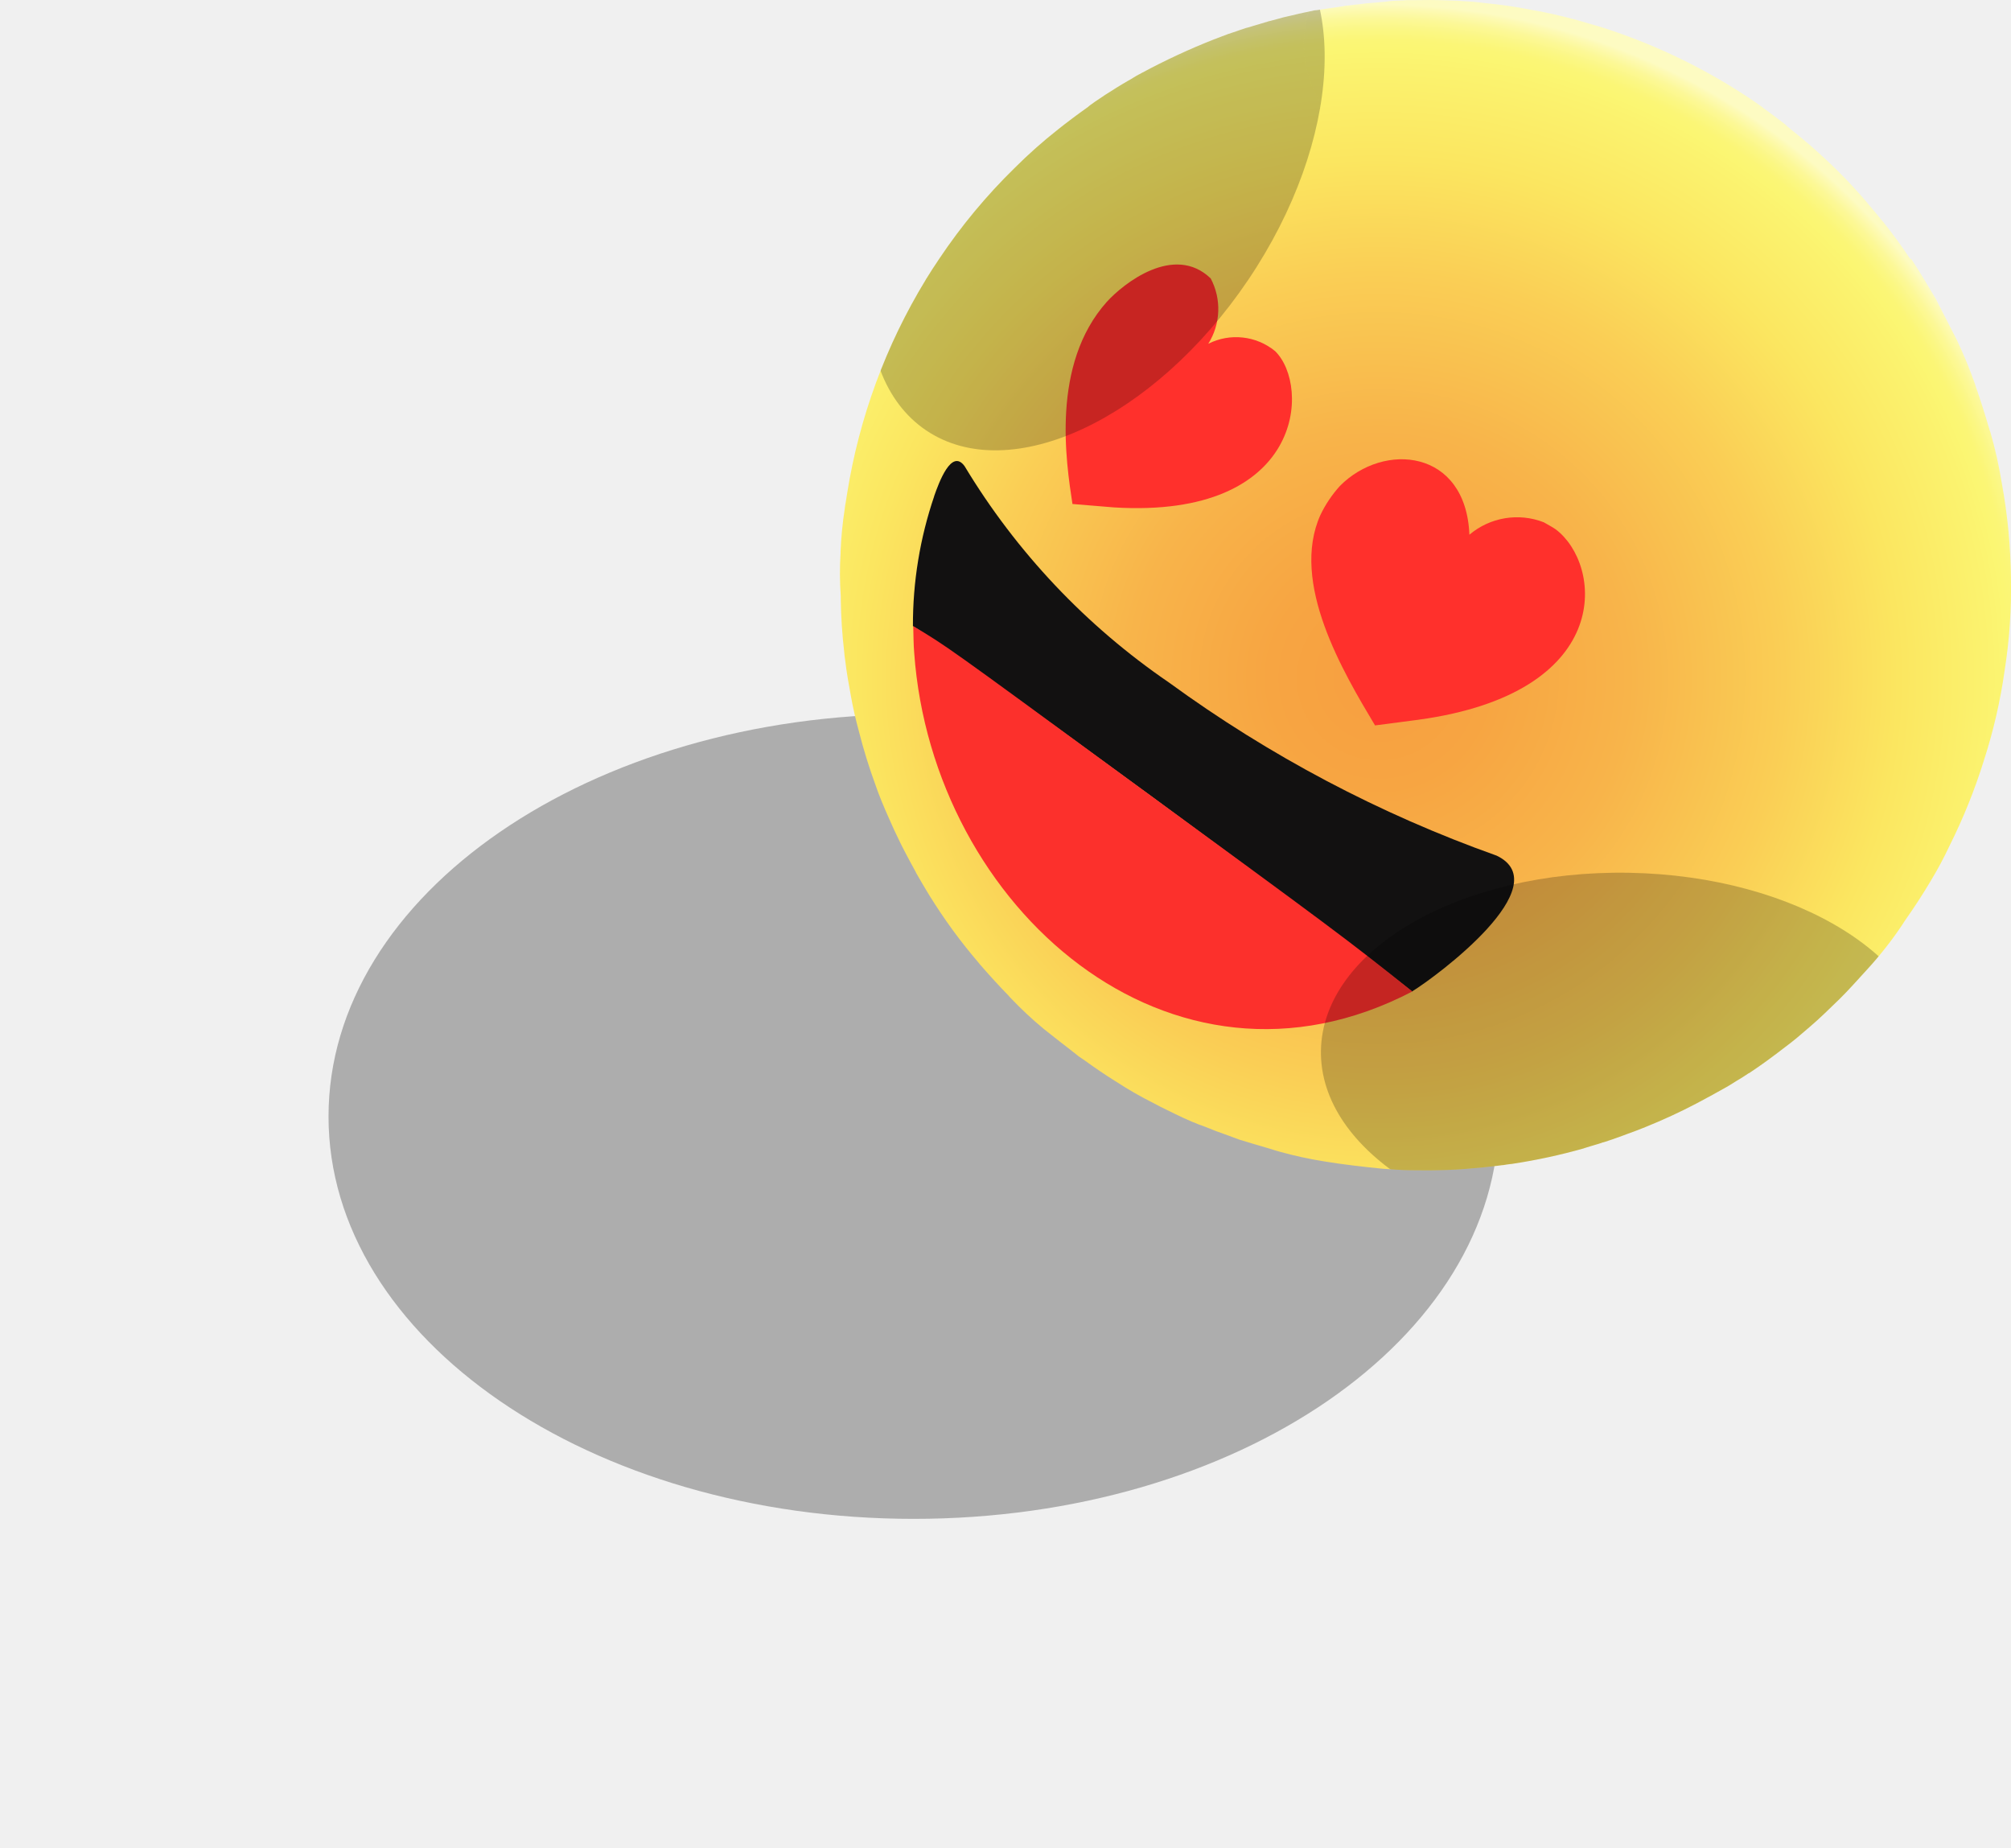
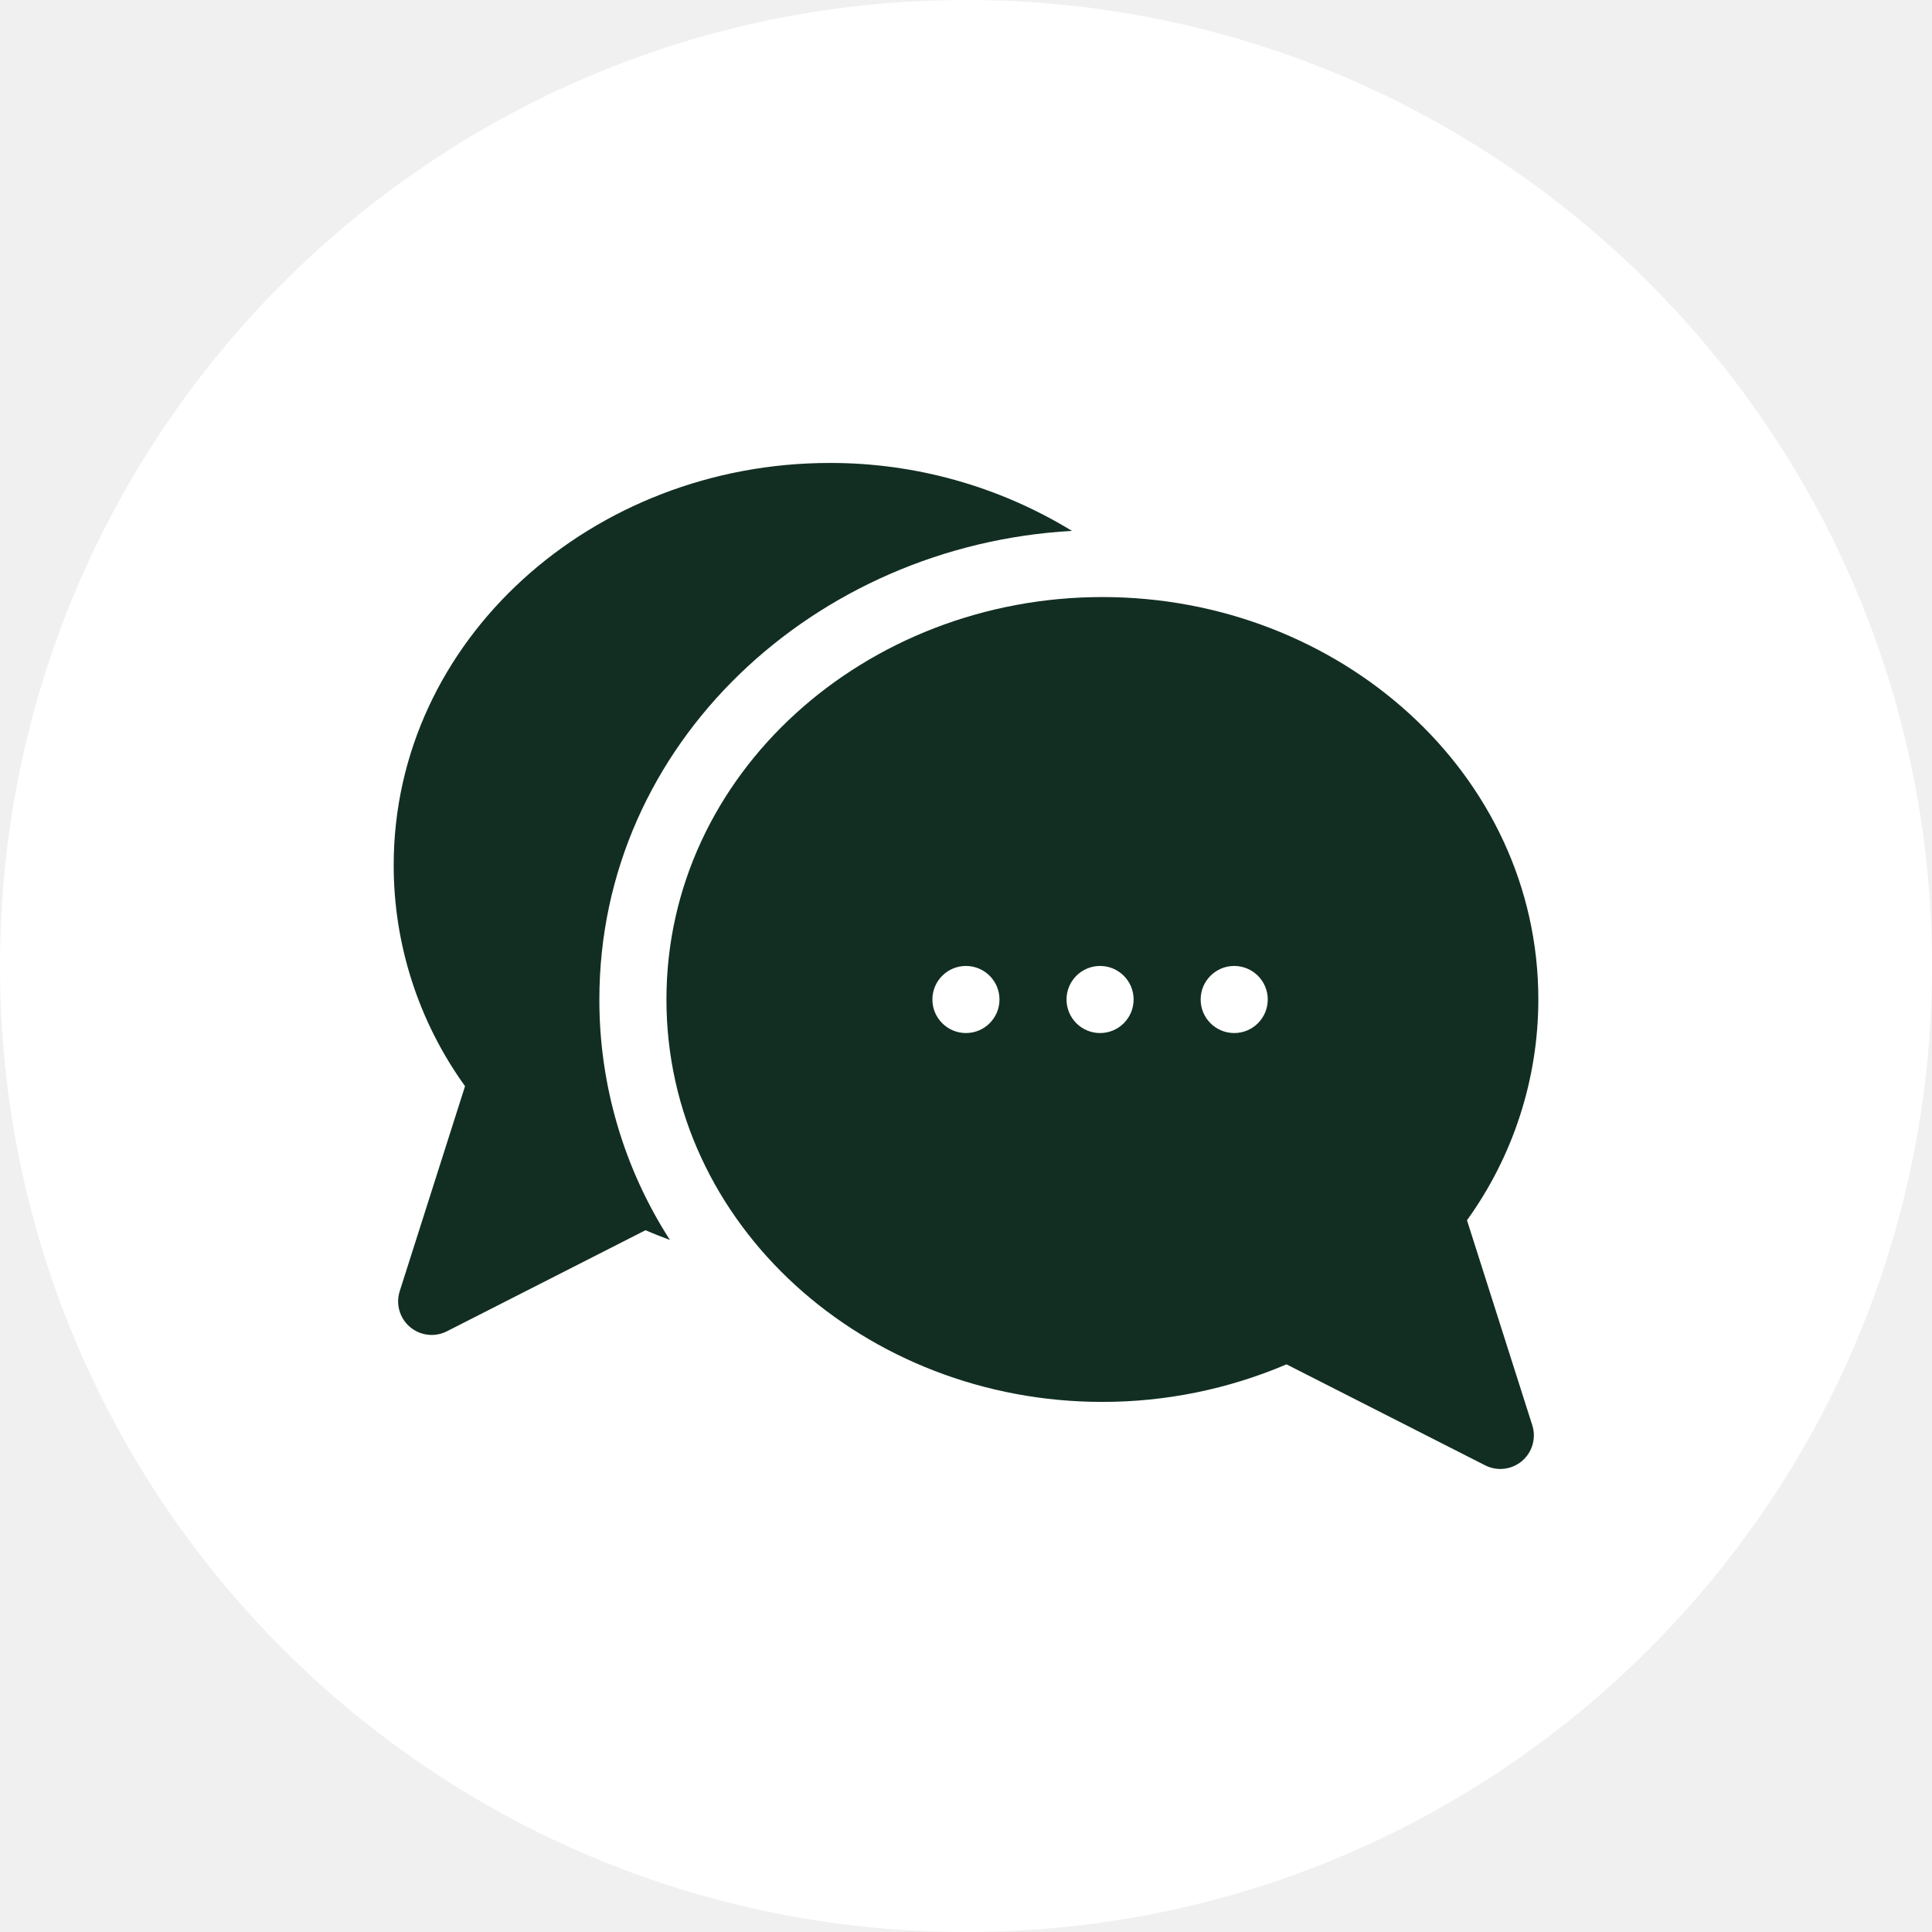
- <svg xmlns="http://www.w3.org/2000/svg" xmlns:xlink="http://www.w3.org/1999/xlink" width="82.478" height="75.758" viewBox="0 0 82.478 75.758">
-   <defs>
-     <radialGradient id="radial-gradient" cx="0.471" cy="0.58" r="0.575" gradientTransform="matrix(-0.999, -0.004, -0.004, 1, 0.933, 0.001)" gradientUnits="objectBoundingBox">
-       <stop offset="0" stop-color="#f79f40" />
-       <stop offset="0.163" stop-color="#f7a542" />
-       <stop offset="0.371" stop-color="#f8b44a" />
-       <stop offset="0.601" stop-color="#face55" />
-       <stop offset="0.771" stop-color="#fbe660" />
-       <stop offset="0.91" stop-color="#fbf36f" />
-       <stop offset="0.932" stop-color="#fbf672" />
-       <stop offset="0.947" stop-color="#fbf676" />
-       <stop offset="0.962" stop-color="#fbf783" />
-       <stop offset="0.978" stop-color="#fcf897" />
-       <stop offset="0.994" stop-color="#fdfab4" />
-       <stop offset="1" stop-color="#fdfbc2" />
-     </radialGradient>
-     <clipPath id="clip-path">
-       <path id="Trazado_116496" data-name="Trazado 116496" d="M52.65,29.84v-.06c0-.11-.03-.77-.15-1.75-.01-.09-.02-.17-.03-.26-.02-.12-.04-.25-.06-.38a23.894,23.894,0,0,0-3.15-8.77c0-.01-.01-.01-.01-.02-.17-.29-.35-.57-.54-.85h0a23.353,23.353,0,0,0-3.06-3.74,20.449,20.449,0,0,0-1.77-1.6c-.39-.32-.78-.62-1.19-.91a.265.265,0,0,1-.06-.05l-.05-.04-.21-.15c-.26-.18-.55-.37-.86-.57h0c-.01-.01-.02-.01-.03-.02-.15-.09-.3-.19-.47-.28-.07-.04-.15-.09-.22-.13s-.12-.07-.19-.11a1.092,1.092,0,0,0-.15-.08,25.413,25.413,0,0,0-2.93-1.4c-.26-.11-.47-.18-.58-.23l-.18-.07-.18-.07c-.01,0-.02-.01-.03-.01l-.04-.01-.3-.1-.04-.01c-.01,0-.03-.01-.04-.01l-.2-.07a2.759,2.759,0,0,0-.27-.08l-.23-.07c-.04-.01-.09-.03-.13-.04-.01,0-.03-.01-.04-.01s-.03-.01-.05-.01a.636.636,0,0,1-.07-.02l-.26-.07-.22-.06c-.07-.02-.14-.03-.21-.05h-.01l-.13-.03-.25-.06-.18-.04a2.049,2.049,0,0,0-.24-.05c-.01,0-.03-.01-.04-.01-.06-.01-.12-.03-.18-.04l-.11-.02-.13-.03h-.02l-.04-.01c-.02,0-.05-.01-.07-.01a1.766,1.766,0,0,1-.2-.04.6.6,0,0,0-.12-.02h0a2.068,2.068,0,0,1-.22-.04l-.19-.03c-.03-.01-.07-.01-.11-.02a.985.985,0,0,0-.17-.02,1,1,0,0,0-.16-.02l-.27-.03-.25-.03c-.03,0-.05-.01-.08-.01h-.02a1.641,1.641,0,0,0-.23-.02l-.34-.03c-.08-.01-.16-.01-.23-.02-.09-.01-.17-.01-.26-.02s-.18-.01-.27-.02A.97.97,0,0,1,29.76,7h-.37c-.48-.01-.96-.01-1.45,0-.11,0-.21,0-.31.01s-.22.01-.32.02c-.07,0-.13.01-.19.01-.16.01-.31.02-.46.04-.05,0-.11.01-.16.01-.22.02-.43.04-.64.07-.1.01-.2.02-.3.04h-.01c-.02,0-.04.01-.06.01q-.24.03-.45.06c-.11.02-.23.04-.34.05-.26.04-.47.08-.61.11-.7.14-1.38.3-2.06.5-.41.11-.77.22-1.21.38a24.021,24.021,0,0,0-5.31,2.61h0c-.17.11-.33.22-.49.33a.265.265,0,0,0-.06.05c-.28.2-.56.4-.84.61a.423.423,0,0,1-.07.05l-.02.02-.02.02c-.01.01-.02.02-.03.02s-.02.01-.03.02c-.08.06-.15.12-.23.18-.15.12-.3.24-.44.36-.08.07-.16.13-.24.2-.16.14-.32.27-.46.4l-.02.02-.02.02c-.03.03-.07.06-.1.09-.75.69-1.21,1.19-1.24,1.22-.23.25-.46.51-.69.77-.16.19-.33.38-.5.59-.01.01-.02.03-.04.04l-.03.03c-.34.42-.69.89-1.08,1.46l-.01.01-.01.01c-.01.01-.01.02-.02.02-.18.26-.36.55-.54.86-.16.26-.32.52-.46.75l-.46.88c-.15.29-.29.56-.42.82a16.758,16.758,0,0,0-.76,1.82h0v.01c-.22.6-.42,1.23-.6,1.84l-.01.02a.037.037,0,0,1-.01.03,17.968,17.968,0,0,0-.5,2.13,23.506,23.506,0,0,0-.17,7.66,22.794,22.794,0,0,0,.82,3.68,23.944,23.944,0,0,0,1.38,3.51,15.311,15.311,0,0,0,.75,1.42c.32.56.68,1.11,1.06,1.66.04.07.09.13.13.2a16,16,0,0,0,1.39,1.8c.34.37.78.88,1.14,1.24s.83.82,1.22,1.15h0c.42.37.6.53.99.83q.72.585,1.47,1.08h.01c.16.11.32.22.49.32.19.12.38.24.55.34.09.05.22.13.36.21a.573.573,0,0,1,.07.04c.15.09.33.18.52.29.04.02.09.05.13.07a22.789,22.789,0,0,0,2.12,1c.18.07.42.17.7.28l.24.09.42.15.3.1.11.03c.01,0,.01,0,.02.01l.16.05a2.759,2.759,0,0,0,.27.08l.26.08c.01,0,.02,0,.02.01a22.1,22.1,0,0,0,2.96.66l.09.01c.08.01.17.03.27.04h.03l.23.03.53.06c.24.03.56.05.79.07s.49.03.74.04h.02c.13.01.25.01.37.01.33.01.77,0,1.1.01s.79-.03,1.13-.05c.72-.06,1.68-.17,2.39-.28a18.747,18.747,0,0,0,1.84-.38c.14-.04.28-.08.43-.12.43-.12.87-.25,1.24-.36l.43-.16c.35-.12.69-.25,1.03-.38l.17-.06c.4-.15.89-.38,1.32-.59.19-.09.37-.18.55-.28a15.71,15.71,0,0,0,1.56-.88c.02-.01.03-.02.05-.03.41-.26.82-.52,1.22-.81.09-.06.18-.12.26-.17l.44-.34c.12-.09.23-.18.35-.27l.66-.52a14.289,14.289,0,0,0,1.37-1.26l.03-.03.07-.07c.35-.35.74-.77,1.2-1.29a.138.138,0,0,0,.03-.04h0a20.958,20.958,0,0,0,2.02-2.71c.01-.01.01-.02.02-.03.19-.3.38-.61.57-.95v-.01h0c.08-.14.16-.29.24-.44.11-.2.22-.41.31-.59l.09-.18c.16-.32.31-.65.47-.99.21-.47.41-.94.56-1.36h0c.26-.7.5-1.44.71-2.23.13-.48.25-.96.33-1.41.1-.48.18-.98.25-1.5.02-.12.03-.23.05-.34.08-.69.14-1.41.16-2.14v-.13C52.68,31.04,52.68,30.45,52.65,29.84Z" transform="translate(-4.654 -6.992)" />
-     </clipPath>
-     <linearGradient id="linear-gradient" x1="-0.166" y1="-323.933" x2="-1.166" y2="-323.933" gradientUnits="objectBoundingBox">
-       <stop offset="0" stop-color="#19b79c" />
-       <stop offset="0.405" stop-color="#1dbb9e" />
-       <stop offset="0.825" stop-color="#2ac8a3" />
-       <stop offset="0.997" stop-color="#31cfa6" />
-     </linearGradient>
-     <linearGradient id="linear-gradient-2" x1="-2.106" y1="-363.238" x2="-3.08" y2="-363.238" xlink:href="#linear-gradient" />
-     <clipPath id="clip-path-2">
-       <path id="Trazado_116504" data-name="Trazado 116504" d="M4.652,29.65v-.06a15.757,15.757,0,0,1,.17-1.74,2.335,2.335,0,0,1,.04-.26c.02-.12.04-.25.06-.38a24.088,24.088,0,0,1,3.22-8.75c0-.01.01-.01.01-.02.18-.29.36-.57.55-.85h0a23.39,23.39,0,0,1,3.09-3.72,20.134,20.134,0,0,1,1.78-1.58q.585-.465,1.2-.9a.265.265,0,0,0,.06-.05l.05-.04.21-.15c.26-.18.55-.37.86-.56h0c.01-.01.02-.01.03-.02.15-.09.31-.19.47-.28a2.53,2.53,0,0,0,.22-.13c.06-.04.12-.07.19-.11.05-.03.1-.05.15-.08a27.308,27.308,0,0,1,2.95-1.37c.26-.1.47-.18.58-.22l.18-.06.18-.06c.01,0,.02-.01.03-.01l.05-.02.3-.1.04-.01c.01,0,.03-.01.04-.01l.2-.06c.08-.02.19-.06.27-.08l.23-.07a.647.647,0,0,0,.13-.04c.01,0,.03-.01.04-.01s.03-.01.05-.01a.637.637,0,0,0,.07-.02l.26-.07.22-.06c.07-.02.14-.03.21-.05h.01l.13-.03c.08-.02.18-.04.25-.06l.18-.04c.08-.02.16-.03.24-.05.01,0,.03-.01.04-.01a1.163,1.163,0,0,0,.18-.04l.11-.01.13-.02h.02l.04-.01c.02,0,.05-.01.07-.01l.2-.03c.04-.01.09-.01.13-.02h0l.22-.03.19-.03a.516.516,0,0,0,.11-.02.985.985,0,0,1,.17-.02c.06-.01.11-.01.16-.02l.27-.03.25-.03c.03,0,.05-.01.08-.01h.02c.07-.01.15-.01.23-.02l.34-.03c.08-.01.16-.01.23-.02a1.569,1.569,0,0,1,.24-.03,2.437,2.437,0,0,1,.27-.01.86.86,0,0,1,.16-.01l.15-.01h.24c.49-.01.97-.01,1.45.01.11,0,.21.01.31.01s.22.01.32.02c.07,0,.13.01.19.01.16.01.31.02.46.04.05.01.11.01.16.02.22.02.43.05.64.07.1.01.2.03.3.04h.01c.02,0,.04.01.06.01.16.02.31.05.45.07l.34.06c.26.05.47.09.6.11.69.14,1.38.31,2.06.52.41.11.76.23,1.21.39a24.178,24.178,0,0,1,5.28,2.65h0c.16.11.33.22.49.34a.265.265,0,0,1,.06.05c.28.2.56.41.83.62a.424.424,0,0,0,.07.05l.02.02.02.02.03.03c.01.01.02.01.02.02.08.06.15.12.22.18.15.12.3.24.44.36.08.07.16.14.24.2.16.14.31.28.46.41l.02.02.02.02c.03.03.07.06.1.09.75.69,1.2,1.2,1.23,1.23.23.25.46.51.68.78.16.19.32.38.49.59.01.01.02.03.04.04l.02.03c.33.42.69.89,1.07,1.47l.04.01.01.01c.01.01.01.02.02.02.17.26.36.56.54.86.16.26.31.53.45.75l.45.88c.15.29.29.56.42.82a18.431,18.431,0,0,1,.75,1.83h0v.01c.21.6.41,1.23.59,1.85l.01.02a.037.037,0,0,0,.01.03,17.59,17.59,0,0,1,.48,2.14,22.71,22.71,0,0,1,.37,3.87,21.465,21.465,0,0,1-.26,3.8,21.96,21.96,0,0,1-.85,3.68,23.286,23.286,0,0,1-1.41,3.5,15.244,15.244,0,0,1-.76,1.42c-.33.56-.69,1.11-1.07,1.65-.04.07-.09.13-.13.2a15.2,15.2,0,0,1-1.41,1.79c-.34.37-.79.88-1.15,1.23s-.84.82-1.22,1.14h0c-.43.37-.6.52-1,.82-.49.38-.98.74-1.48,1.07H41.9c-.16.11-.32.21-.49.31-.19.12-.38.24-.55.33-.09.05-.22.12-.36.2a.574.574,0,0,0-.07.04c-.15.08-.33.18-.52.28-.04.02-.09.05-.13.07a23.108,23.108,0,0,1-2.12.98c-.18.07-.42.17-.71.27l-.24.09-.42.15-.3.1-.11.03c-.01,0-.01,0-.02.01l-.16.05c-.08.02-.19.06-.27.08l-.26.08c-.01,0-.02,0-.02.01a23.962,23.962,0,0,1-2.96.64l-.09.01c-.08.01-.17.02-.27.04H31.8l-.23.03-.53.06c-.24.02-.56.05-.79.07s-.49.03-.74.04h-.02c-.13,0-.25.01-.37.01-.33.01-.77,0-1.1,0s-.79-.04-1.13-.06c-.72-.07-1.68-.18-2.39-.3a16.281,16.281,0,0,1-1.84-.4c-.14-.04-.28-.08-.43-.13-.43-.12-.87-.26-1.24-.37l-.43-.16c-.35-.12-.69-.25-1.03-.39l-.17-.06c-.4-.15-.88-.38-1.32-.6-.19-.09-.37-.18-.55-.28a15.612,15.612,0,0,1-1.55-.89.219.219,0,0,0-.05-.03c-.41-.26-.81-.53-1.21-.82-.09-.06-.17-.12-.25-.17L14,49.97c-.12-.09-.23-.18-.35-.27l-.66-.52a15.233,15.233,0,0,1-1.36-1.27l-.03-.03-.06-.07c-.34-.35-.74-.78-1.19-1.3a.138.138,0,0,1-.03-.04h0a21.889,21.889,0,0,1-2-2.73c-.01-.01-.01-.02-.02-.03-.18-.3-.37-.61-.56-.95v-.01h0c-.08-.14-.16-.29-.24-.44-.11-.21-.22-.41-.31-.59l-.09-.18c-.16-.32-.31-.65-.46-.99-.21-.47-.41-.95-.55-1.36h0a22.441,22.441,0,0,1-.69-2.23c-.13-.48-.24-.96-.32-1.41-.09-.49-.18-.98-.24-1.5-.02-.12-.03-.23-.04-.34a21.166,21.166,0,0,1-.14-2.14v-.13A13.347,13.347,0,0,1,4.652,29.65Z" transform="translate(-4.627 -6.983)" fill="url(#radial-gradient)" />
-     </clipPath>
-   </defs>
-   <g id="Grupo_157926" data-name="Grupo 157926" transform="translate(13.474)">
-     <ellipse id="Elipse_4737" data-name="Elipse 4737" cx="24" cy="16.5" rx="24" ry="16.5" transform="translate(0 29.284)" fill="#0b0b0b" opacity="0.292" style="mix-blend-mode: multiply;isolation: isolate" />
-     <path id="Trazado_116493" data-name="Trazado 116493" d="M4.652,29.65v-.06a15.757,15.757,0,0,1,.17-1.74,2.335,2.335,0,0,1,.04-.26c.02-.12.04-.25.06-.38a24.088,24.088,0,0,1,3.22-8.75c0-.01.01-.01.01-.02.18-.29.36-.57.55-.85h0a23.39,23.39,0,0,1,3.09-3.72,20.134,20.134,0,0,1,1.78-1.58q.585-.465,1.2-.9a.265.265,0,0,0,.06-.05l.05-.04.21-.15c.26-.18.55-.37.86-.56h0c.01-.01.02-.01.03-.02.15-.09.31-.19.47-.28a2.53,2.53,0,0,0,.22-.13c.06-.04.12-.07.19-.11.05-.03.1-.05.15-.08a27.308,27.308,0,0,1,2.95-1.37c.26-.1.47-.18.58-.22l.18-.06.18-.06c.01,0,.02-.01.03-.01l.05-.02.3-.1.04-.01c.01,0,.03-.01.04-.01l.2-.06c.08-.02.19-.06.27-.08l.23-.07a.647.647,0,0,0,.13-.04c.01,0,.03-.01.04-.01s.03-.01.05-.01a.637.637,0,0,0,.07-.02l.26-.07.22-.06c.07-.02.14-.03.21-.05h.01l.13-.03c.08-.02.18-.04.25-.06l.18-.04c.08-.02.16-.03.24-.05.01,0,.03-.01.04-.01a1.163,1.163,0,0,0,.18-.04l.11-.01.13-.02h.02l.04-.01c.02,0,.05-.01.07-.01l.2-.03c.04-.01.09-.01.13-.02h0l.22-.03.19-.03a.516.516,0,0,0,.11-.02.985.985,0,0,1,.17-.02c.06-.01.11-.01.16-.02l.27-.03.25-.03c.03,0,.05-.01.08-.01h.02c.07-.01.15-.01.23-.02l.34-.03c.08-.01.16-.01.23-.02a1.569,1.569,0,0,1,.24-.03,2.437,2.437,0,0,1,.27-.01.86.86,0,0,1,.16-.01l.15-.01h.24c.49-.01.97-.01,1.45.01.11,0,.21.01.31.01s.22.01.32.02c.07,0,.13.01.19.01.16.01.31.02.46.04.05.01.11.01.16.02.22.02.43.05.64.07.1.01.2.03.3.04h.01c.02,0,.04.01.06.01.16.02.31.05.45.07l.34.06c.26.05.47.09.6.11.69.14,1.38.31,2.06.52.41.11.76.23,1.21.39a24.178,24.178,0,0,1,5.28,2.65h0c.16.11.33.22.49.34a.265.265,0,0,1,.06.05c.28.2.56.41.83.62a.424.424,0,0,0,.07.05l.02.02.02.02.03.03c.01.01.02.01.02.02.08.06.15.12.22.18.15.12.3.24.44.36.08.07.16.14.24.2.16.14.31.28.46.41l.02.02.02.02c.03.03.07.06.1.09.75.69,1.2,1.2,1.23,1.23.23.25.46.51.68.78.16.19.32.38.49.59.01.01.02.03.04.04l.02.03c.33.42.69.89,1.07,1.47l.04.01.01.01c.01.01.01.02.02.02.17.26.36.56.54.86.16.26.31.53.45.75l.45.88c.15.29.29.56.42.82a18.431,18.431,0,0,1,.75,1.83h0v.01c.21.6.41,1.23.59,1.85l.01.02a.037.037,0,0,0,.01.03,17.59,17.59,0,0,1,.48,2.14,22.71,22.71,0,0,1,.37,3.87,21.465,21.465,0,0,1-.26,3.8,21.96,21.96,0,0,1-.85,3.68,23.286,23.286,0,0,1-1.41,3.5,15.244,15.244,0,0,1-.76,1.42c-.33.56-.69,1.11-1.07,1.65-.04.07-.09.13-.13.2a15.2,15.2,0,0,1-1.41,1.79c-.34.37-.79.88-1.15,1.23s-.84.82-1.22,1.14h0c-.43.37-.6.52-1,.82-.49.38-.98.74-1.48,1.07H41.9c-.16.11-.32.21-.49.31-.19.12-.38.24-.55.33-.09.05-.22.12-.36.2a.574.574,0,0,0-.07.04c-.15.08-.33.18-.52.28-.04.02-.09.05-.13.07a23.108,23.108,0,0,1-2.12.98c-.18.07-.42.17-.71.27l-.24.09-.42.15-.3.1-.11.03c-.01,0-.01,0-.02.01l-.16.05c-.08.02-.19.06-.27.08l-.26.08c-.01,0-.02,0-.02.01a23.962,23.962,0,0,1-2.96.64l-.09.01c-.08.01-.17.02-.27.04H31.8l-.23.03-.53.06c-.24.02-.56.05-.79.07s-.49.03-.74.04h-.02c-.13,0-.25.01-.37.01-.33.01-.77,0-1.1,0s-.79-.04-1.13-.06c-.72-.07-1.68-.18-2.39-.3a16.281,16.281,0,0,1-1.84-.4c-.14-.04-.28-.08-.43-.13-.43-.12-.87-.26-1.24-.37l-.43-.16c-.35-.12-.69-.25-1.03-.39l-.17-.06c-.4-.15-.88-.38-1.32-.6-.19-.09-.37-.18-.55-.28a15.612,15.612,0,0,1-1.55-.89.219.219,0,0,0-.05-.03c-.41-.26-.81-.53-1.21-.82-.09-.06-.17-.12-.25-.17L14,49.97c-.12-.09-.23-.18-.35-.27l-.66-.52a15.233,15.233,0,0,1-1.36-1.27l-.03-.03-.06-.07c-.34-.35-.74-.78-1.19-1.3a.138.138,0,0,1-.03-.04h0a21.889,21.889,0,0,1-2-2.73c-.01-.01-.01-.02-.02-.03-.18-.3-.37-.61-.56-.95v-.01h0c-.08-.14-.16-.29-.24-.44-.11-.21-.22-.41-.31-.59l-.09-.18c-.16-.32-.31-.65-.46-.99-.21-.47-.41-.95-.55-1.36h0a22.441,22.441,0,0,1-.69-2.23c-.13-.48-.24-.96-.32-1.41-.09-.49-.18-.98-.24-1.5-.02-.12-.03-.23-.04-.34a21.166,21.166,0,0,1-.14-2.14v-.13A13.347,13.347,0,0,1,4.652,29.65Z" transform="translate(16.349 -6.983)" fill="url(#radial-gradient)" />
-     <g id="Grupo_86225" data-name="Grupo 86225" transform="translate(20.955 0.009)" clip-path="url(#clip-path)">
-       <path id="Trazado_116494" data-name="Trazado 116494" d="M50.67,21.64a4.37,4.37,0,0,1,.18-.46C50.8,21.33,50.74,21.48,50.67,21.64Z" transform="translate(-48.844 -6.992)" fill="url(#linear-gradient)" />
-       <path id="Trazado_116495" data-name="Trazado 116495" d="M4.7,34.92c.03-.14.05-.28.08-.41C4.75,34.65,4.73,34.79,4.7,34.92Z" transform="translate(43.196 -6.992)" fill="url(#linear-gradient-2)" />
-     </g>
-     <path id="Trazado_116497" data-name="Trazado 116497" d="M25.873,27.33A16.375,16.375,0,0,0,25,32.66c2.26,1.39,16.97,12.2,20.47,14.98,1.03-.63,6.02-4.35,3.47-5.57a52.925,52.925,0,0,1-13.44-7.1,28.664,28.664,0,0,1-8.38-8.87c-.54-.75-1.06.69-1.25,1.23" transform="translate(-1.032 -6.983)" fill="#121111" />
-     <path id="Trazado_116499" data-name="Trazado 116499" d="M29.22,33.76c.75,10.43,10.52,19.05,20.43,13.88-2.65-2.12-3.33-2.62-11.66-8.71-7.45-5.46-7.45-5.46-8.81-6.27.01.33.01.77.04,1.1" transform="translate(-5.199 -6.983)" fill="#fc302c" />
-     <g id="Grupo_86231" data-name="Grupo 86231" transform="translate(40.307 18.833)">
-       <path id="Trazado_116501" data-name="Trazado 116501" d="M22.473,28.1c-1.25,2.78.93,6.44,2.24,8.63.65-.09,1.52-.19,2.17-.29,7.67-1.22,7.14-6.32,5.24-7.75-.14-.1-.34-.2-.49-.29a3.024,3.024,0,0,0-3.05.51c-.14-3.51-3.51-3.82-5.31-2a4.969,4.969,0,0,0-.8,1.19" transform="translate(-22.099 -25.816)" fill="#ff302c" />
-     </g>
-     <g id="Grupo_86232" data-name="Grupo 86232" transform="translate(30.232 10.846)">
-       <path id="Trazado_116503" data-name="Trazado 116503" d="M35.806,19.36c-2.3,2.57-1.67,6.58-1.41,8.29.51.04,1.19.1,1.7.14,7.78.48,8.08-4.98,6.61-6.41a2.529,2.529,0,0,0-2.74-.3,2.679,2.679,0,0,0,.1-2.68c-1.5-1.44-3.58.21-4.26.96" transform="translate(-34.117 -17.829)" fill="#ff302c" />
-     </g>
-     <g id="Enmascarar_grupo_59" data-name="Enmascarar grupo 59" transform="translate(20.976 0)" clip-path="url(#clip-path-2)">
-       <g id="Grupo_86233" data-name="Grupo 86233" transform="translate(-2.683 -7.272)" opacity="0.561" style="mix-blend-mode: multiply;isolation: isolate">
-         <g id="Grupo_86230" data-name="Grupo 86230" transform="translate(0)">
-           <ellipse id="Elipse_4734" data-name="Elipse 4734" cx="12.5" cy="7.5" rx="12.5" ry="7.5" transform="translate(21.707 1.557)" fill="#fff" opacity="0.743" />
-           <ellipse id="Elipse_4735" data-name="Elipse 4735" cx="12.5" cy="7.5" rx="12.5" ry="7.5" transform="translate(26.415 8.388) rotate(124)" opacity="0.387" />
-           <ellipse id="Elipse_4736" data-name="Elipse 4736" cx="12.5" cy="7.5" rx="12.5" ry="7.5" transform="matrix(-1, -0.017, 0.017, -1, 47.282, 58.274)" opacity="0.387" />
-         </g>
+ <svg xmlns="http://www.w3.org/2000/svg" width="91" height="91" viewBox="0 0 91 91">
+   <g id="Grupo_1187919" data-name="Grupo 1187919" transform="translate(13757.482 11923.5)">
+     <g id="Grupo_1187819" data-name="Grupo 1187819" transform="translate(-14557.148 -12431.5)">
+       <circle id="Elipse_13650" data-name="Elipse 13650" cx="45.5" cy="45.5" r="45.5" transform="translate(799.666 508)" fill="#fff" />
+       <g id="Grupo_1187814" data-name="Grupo 1187814" transform="translate(818.209 498.806)">
+         <path id="Trazado_1024845" data-name="Trazado 1024845" d="M31.948,34.2A21.788,21.788,0,0,0,20.534,31C9.378,31,0,39.312,0,49.954a17.791,17.791,0,0,0,3.361,10.4L.285,70.009A1.58,1.58,0,0,0,2.506,71.9L11.86,67.14q.568.245,1.15.456A20.872,20.872,0,0,1,9.688,56.273C9.688,44.174,19.868,34.872,31.948,34.2Z" fill="#122e23" />
+         <path id="Trazado_1024846" data-name="Trazado 1024846" d="M159.707,120.352a17.791,17.791,0,0,0,3.361-10.4c0-10.646-9.382-18.954-20.534-18.954S122,99.312,122,109.954s9.382,18.954,20.534,18.954a22.093,22.093,0,0,0,8.673-1.769l9.355,4.756a1.58,1.58,0,0,0,2.221-1.887Zm-23.6-8.818a1.58,1.58,0,1,1,1.58-1.58A1.58,1.58,0,0,1,136.111,111.534Zm6.318,0a1.58,1.58,0,1,1,1.58-1.58A1.58,1.58,0,0,1,142.429,111.534Zm6.318,0a1.58,1.58,0,1,1,1.58-1.58A1.58,1.58,0,0,1,148.747,111.534Z" transform="translate(-109.153 -53.682)" fill="#122e23" />
      </g>
    </g>
  </g>
</svg>
